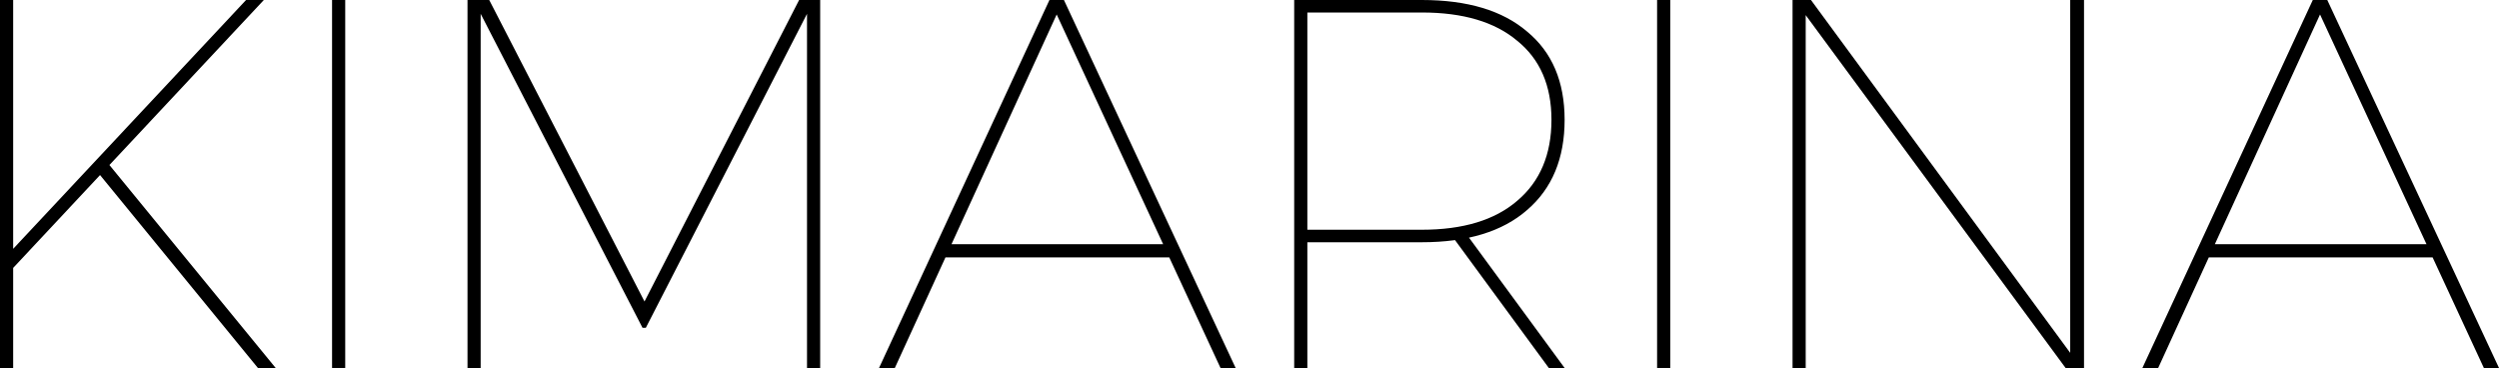
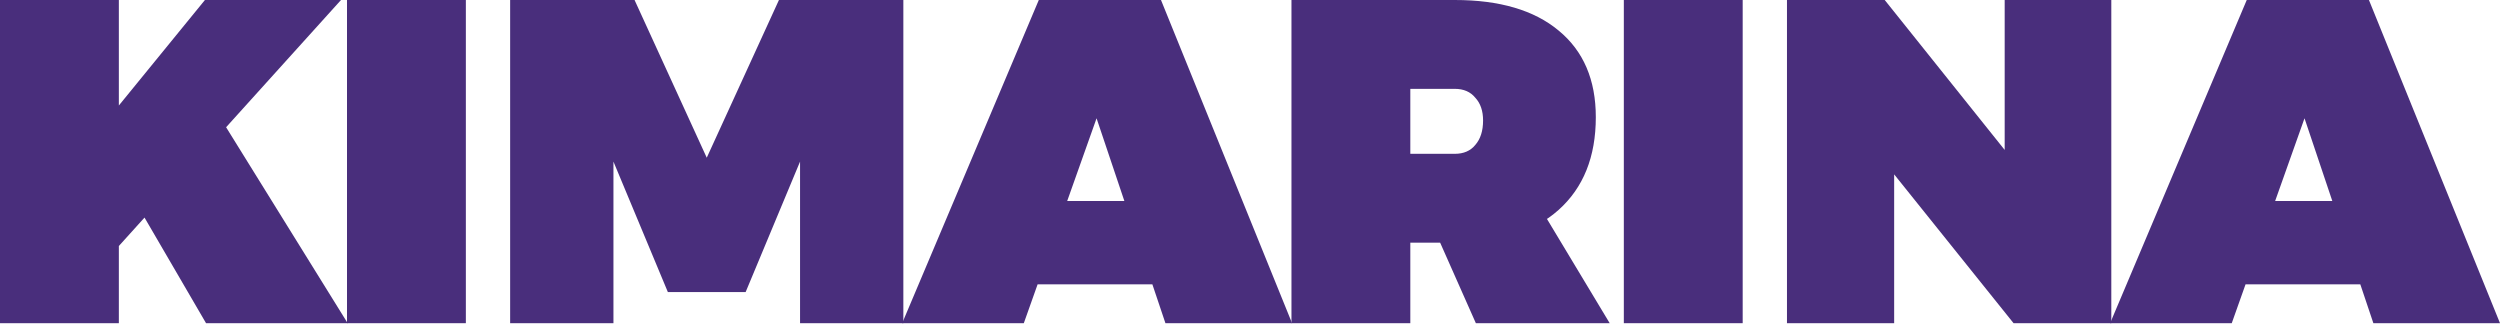
- <svg xmlns="http://www.w3.org/2000/svg" width="2439" height="359" viewBox="0 0 2439 359" fill="none">
-   <path d="M0 0H12.843V242.759L240.167 0H257.506L12.843 261.383V359H0V0ZM102.745 156.059L269.065 359H251.726L95.04 167.619L102.745 156.059Z" fill="black" />
-   <path d="M324.09 0H336.933V359H324.09V0Z" fill="black" />
-   <path d="M456.284 0H477.475L629.025 294.136L779.932 0H800.481V359H787.638V13.487L630.309 319.825H627.098L469.127 13.487V359H456.284V0Z" fill="black" />
-   <path d="M1024.25 0H1038.38L1205.98 359H1191.21L1031.31 14.129L873.341 359H857.929L1024.25 0ZM918.934 238.263H1144.33V251.107H918.934V238.263Z" fill="black" />
-   <path d="M1387.7 0C1432.22 0 1466.47 10.275 1490.45 30.826C1514.85 50.949 1527.05 79.635 1527.05 116.884C1527.05 154.561 1514.85 183.888 1490.45 204.868C1466.47 225.847 1432.22 236.336 1387.7 236.336H1275.96V359H1263.12V0H1387.7ZM1387.7 224.134C1427.94 224.134 1458.98 214.715 1480.81 195.877C1503.08 177.038 1514.21 150.707 1514.21 116.884C1514.21 83.488 1503.08 57.8 1480.81 39.818C1458.98 21.407 1427.94 12.202 1387.7 12.202H1275.96V224.134H1387.7ZM1415.96 228.63H1431.37L1527.05 359H1511.64L1415.96 228.63Z" fill="black" />
-   <path d="M1617.31 0H1630.16V359H1617.31V0Z" fill="black" />
-   <path d="M1749.51 0H1767.49L2020.5 344.229V0H2033.98V359H2016L1762.35 14.771V359H1749.51V0Z" fill="black" />
-   <path d="M2257.27 0H2271.4L2439 359H2424.23L2264.33 14.129L2106.36 359H2090.95L2257.27 0ZM2151.95 238.263H2377.35V251.107H2151.95V238.263Z" fill="black" />
+ <svg xmlns="http://www.w3.org/2000/svg" width="2777" height="359" viewBox="0 0 2777 359" fill="none">
+   <path d="M0 0H132.019V117.199L227.641 0H378.785L132.019 273.259V359H0V0ZM243.064 128.302L386.188 359H228.875L154.845 231.931L243.064 128.302Z" fill="#492E7C" />
+   <path d="M385.45 0H517.47V359H385.45V0Z" fill="#492E7C" />
+   <path d="M566.668 0H704.857L785.055 175.182L865.254 0H1003.44V359H888.697V179.5L828.239 324.457H741.872L681.414 179.5V359H566.668V0Z" fill="#492E7C" />
+   <path d="M1153.9 0H1289.62L1435.21 359H1294.56L1218.06 131.387L1137.25 359H1002.14L1153.9 0ZM1110.72 223.296H1316.77V315.821H1110.72V223.296Z" fill="#492E7C" />
+   <path d="M1615.94 0C1665.7 0 1704.15 11.309 1731.3 33.926C1758.85 56.544 1772.63 88.619 1772.63 130.153C1772.63 174.154 1758.85 208.491 1731.3 233.165C1704.15 257.427 1665.7 269.558 1615.94 269.558H1566.58V359H1434.56V0H1615.94ZM1615.94 170.864C1625.81 170.864 1633.42 167.574 1638.76 160.995C1644.52 154.415 1647.4 145.368 1647.4 133.854C1647.4 123.162 1644.52 114.732 1638.76 108.564C1633.42 101.984 1625.81 98.694 1615.94 98.694H1566.58V170.864H1615.94ZM1578.92 222.679H1706.01L1788.05 359H1639.38L1578.92 222.679Z" fill="#492E7C" />
+   <path d="M1803.75 0H1935.77V359H1803.75V0Z" fill="#492E7C" />
+   <path d="M1984.97 0H2093.54L2226.8 166.546V0H2345.24V359H2236.67L2104.03 193.687V359H1984.97V0Z" fill="#492E7C" />
+   <path d="M2495.69 0H2631.41L2777 359H2636.34L2559.85 131.387L2479.03 359H2343.93L2495.69 0ZM2452.5 223.296H2658.55V315.821H2452.5V223.296Z" fill="#492E7C" />
</svg>
